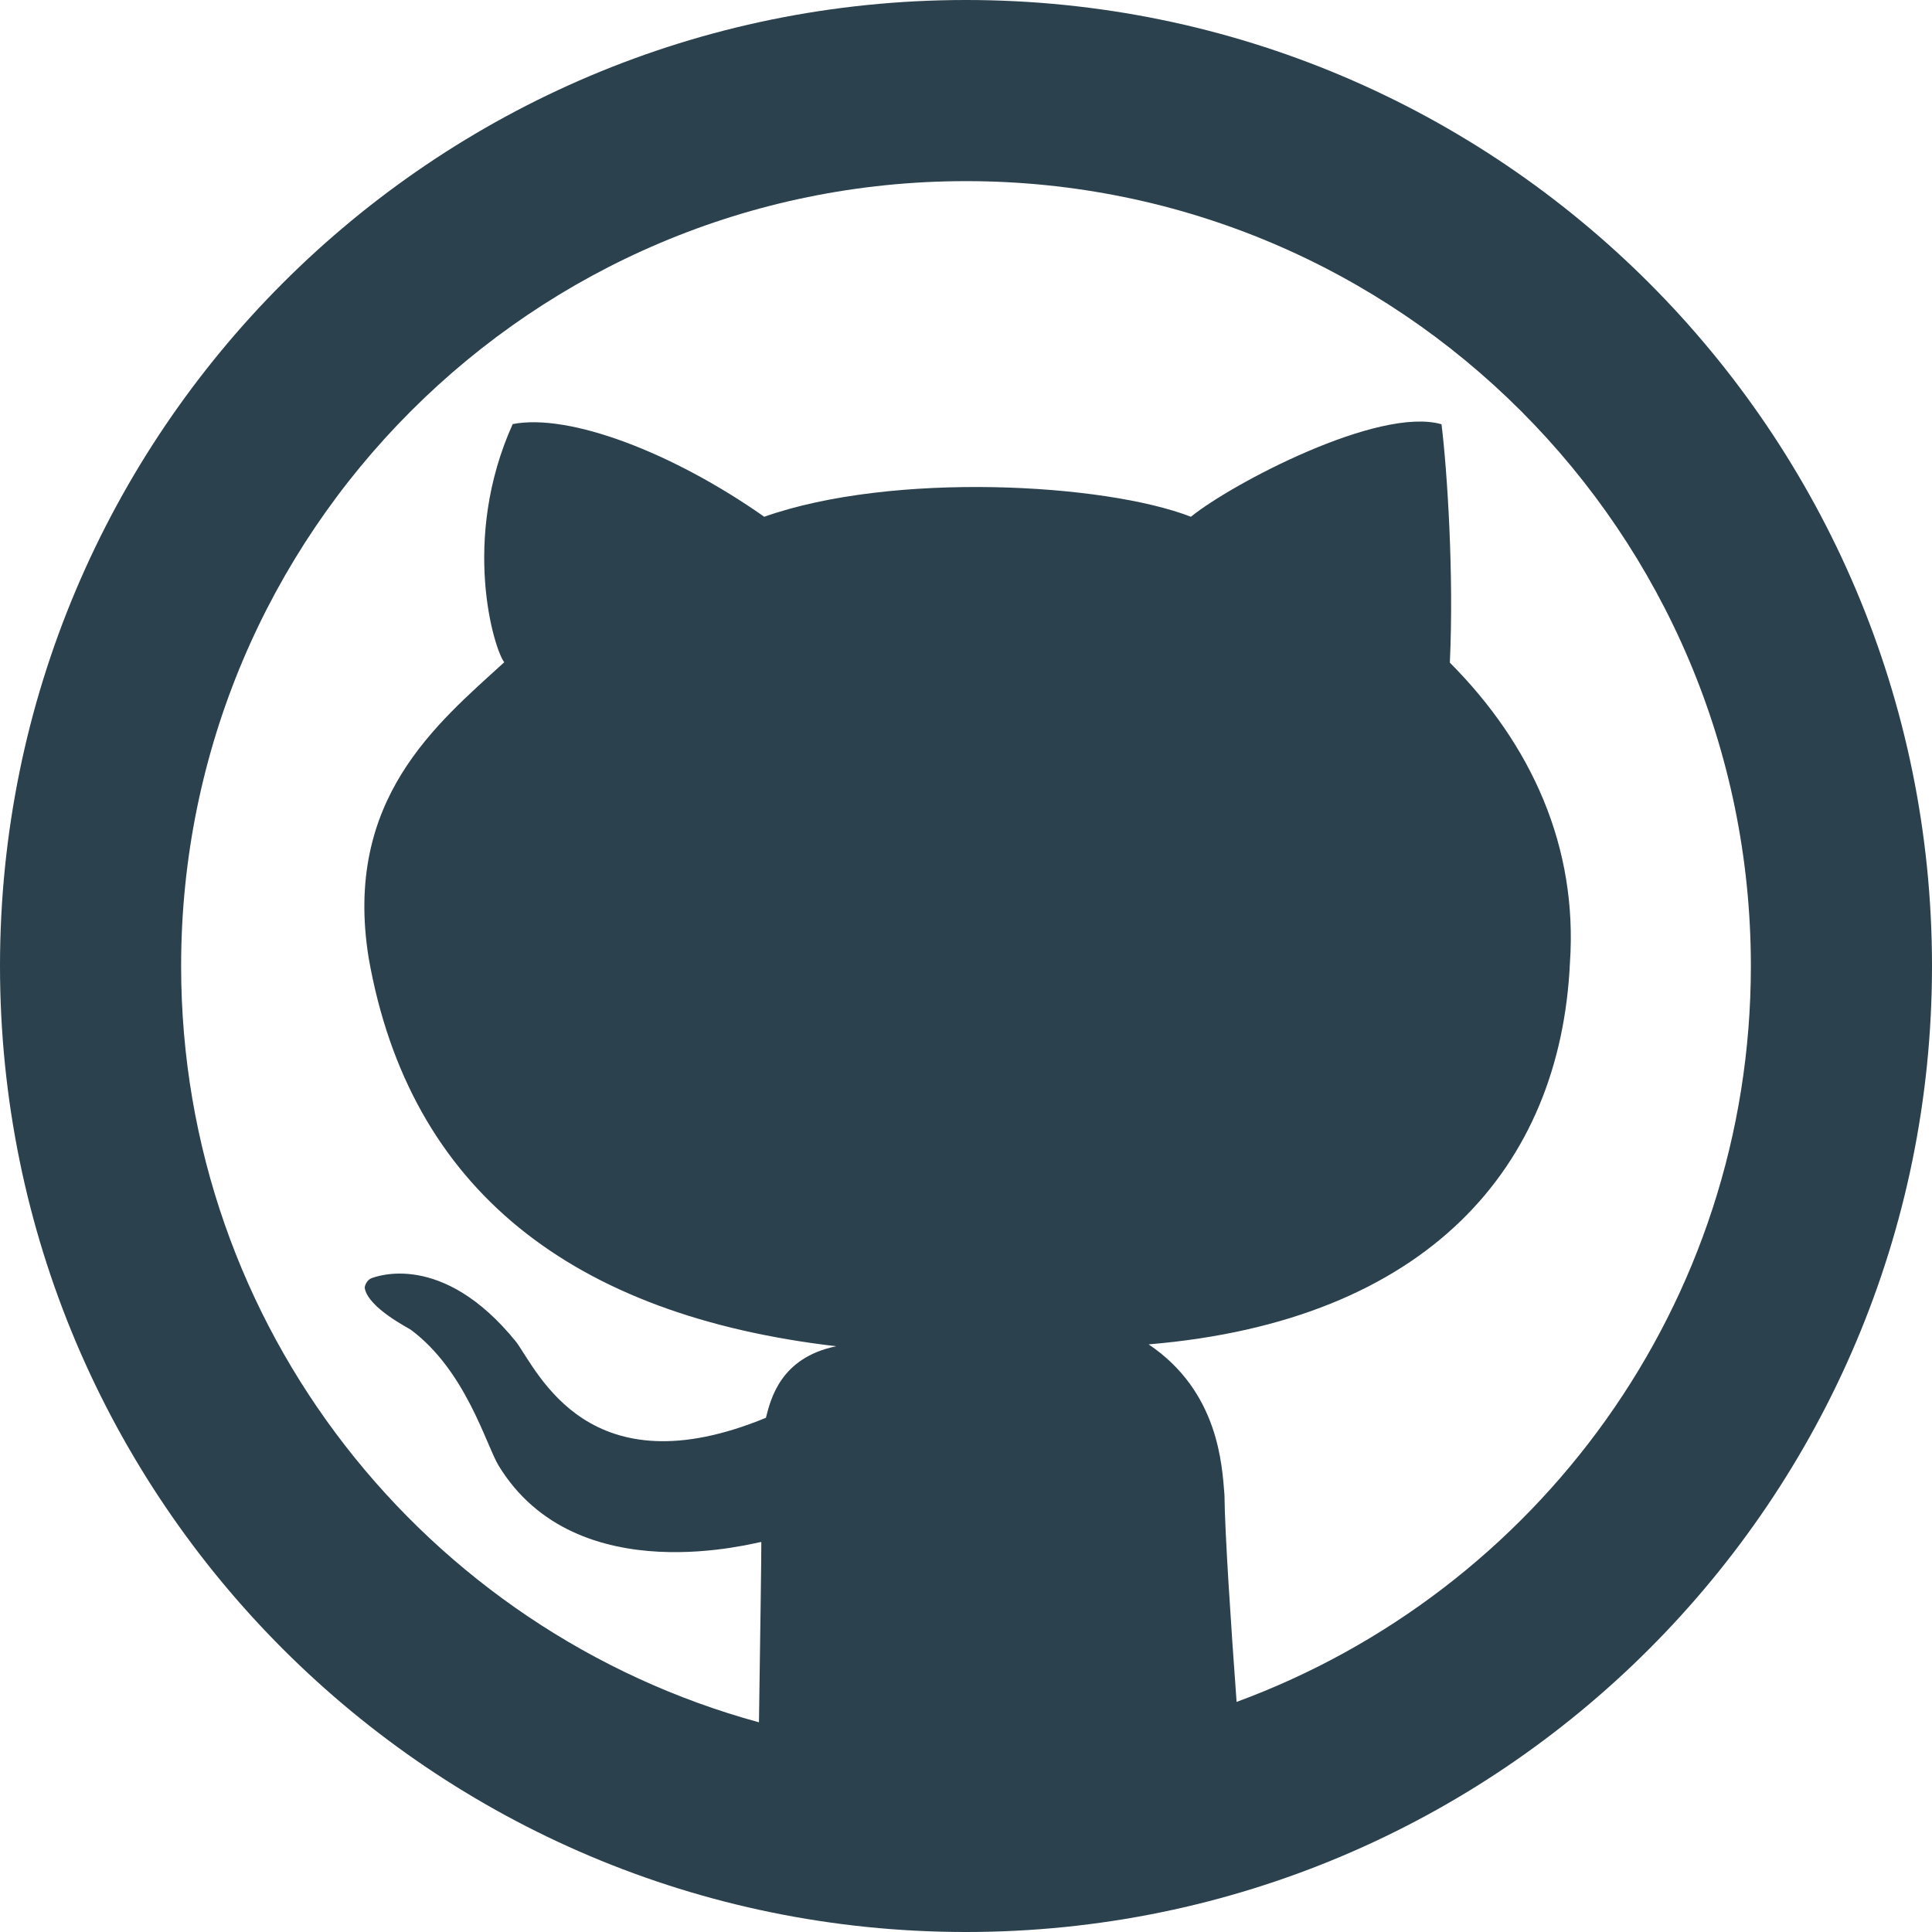
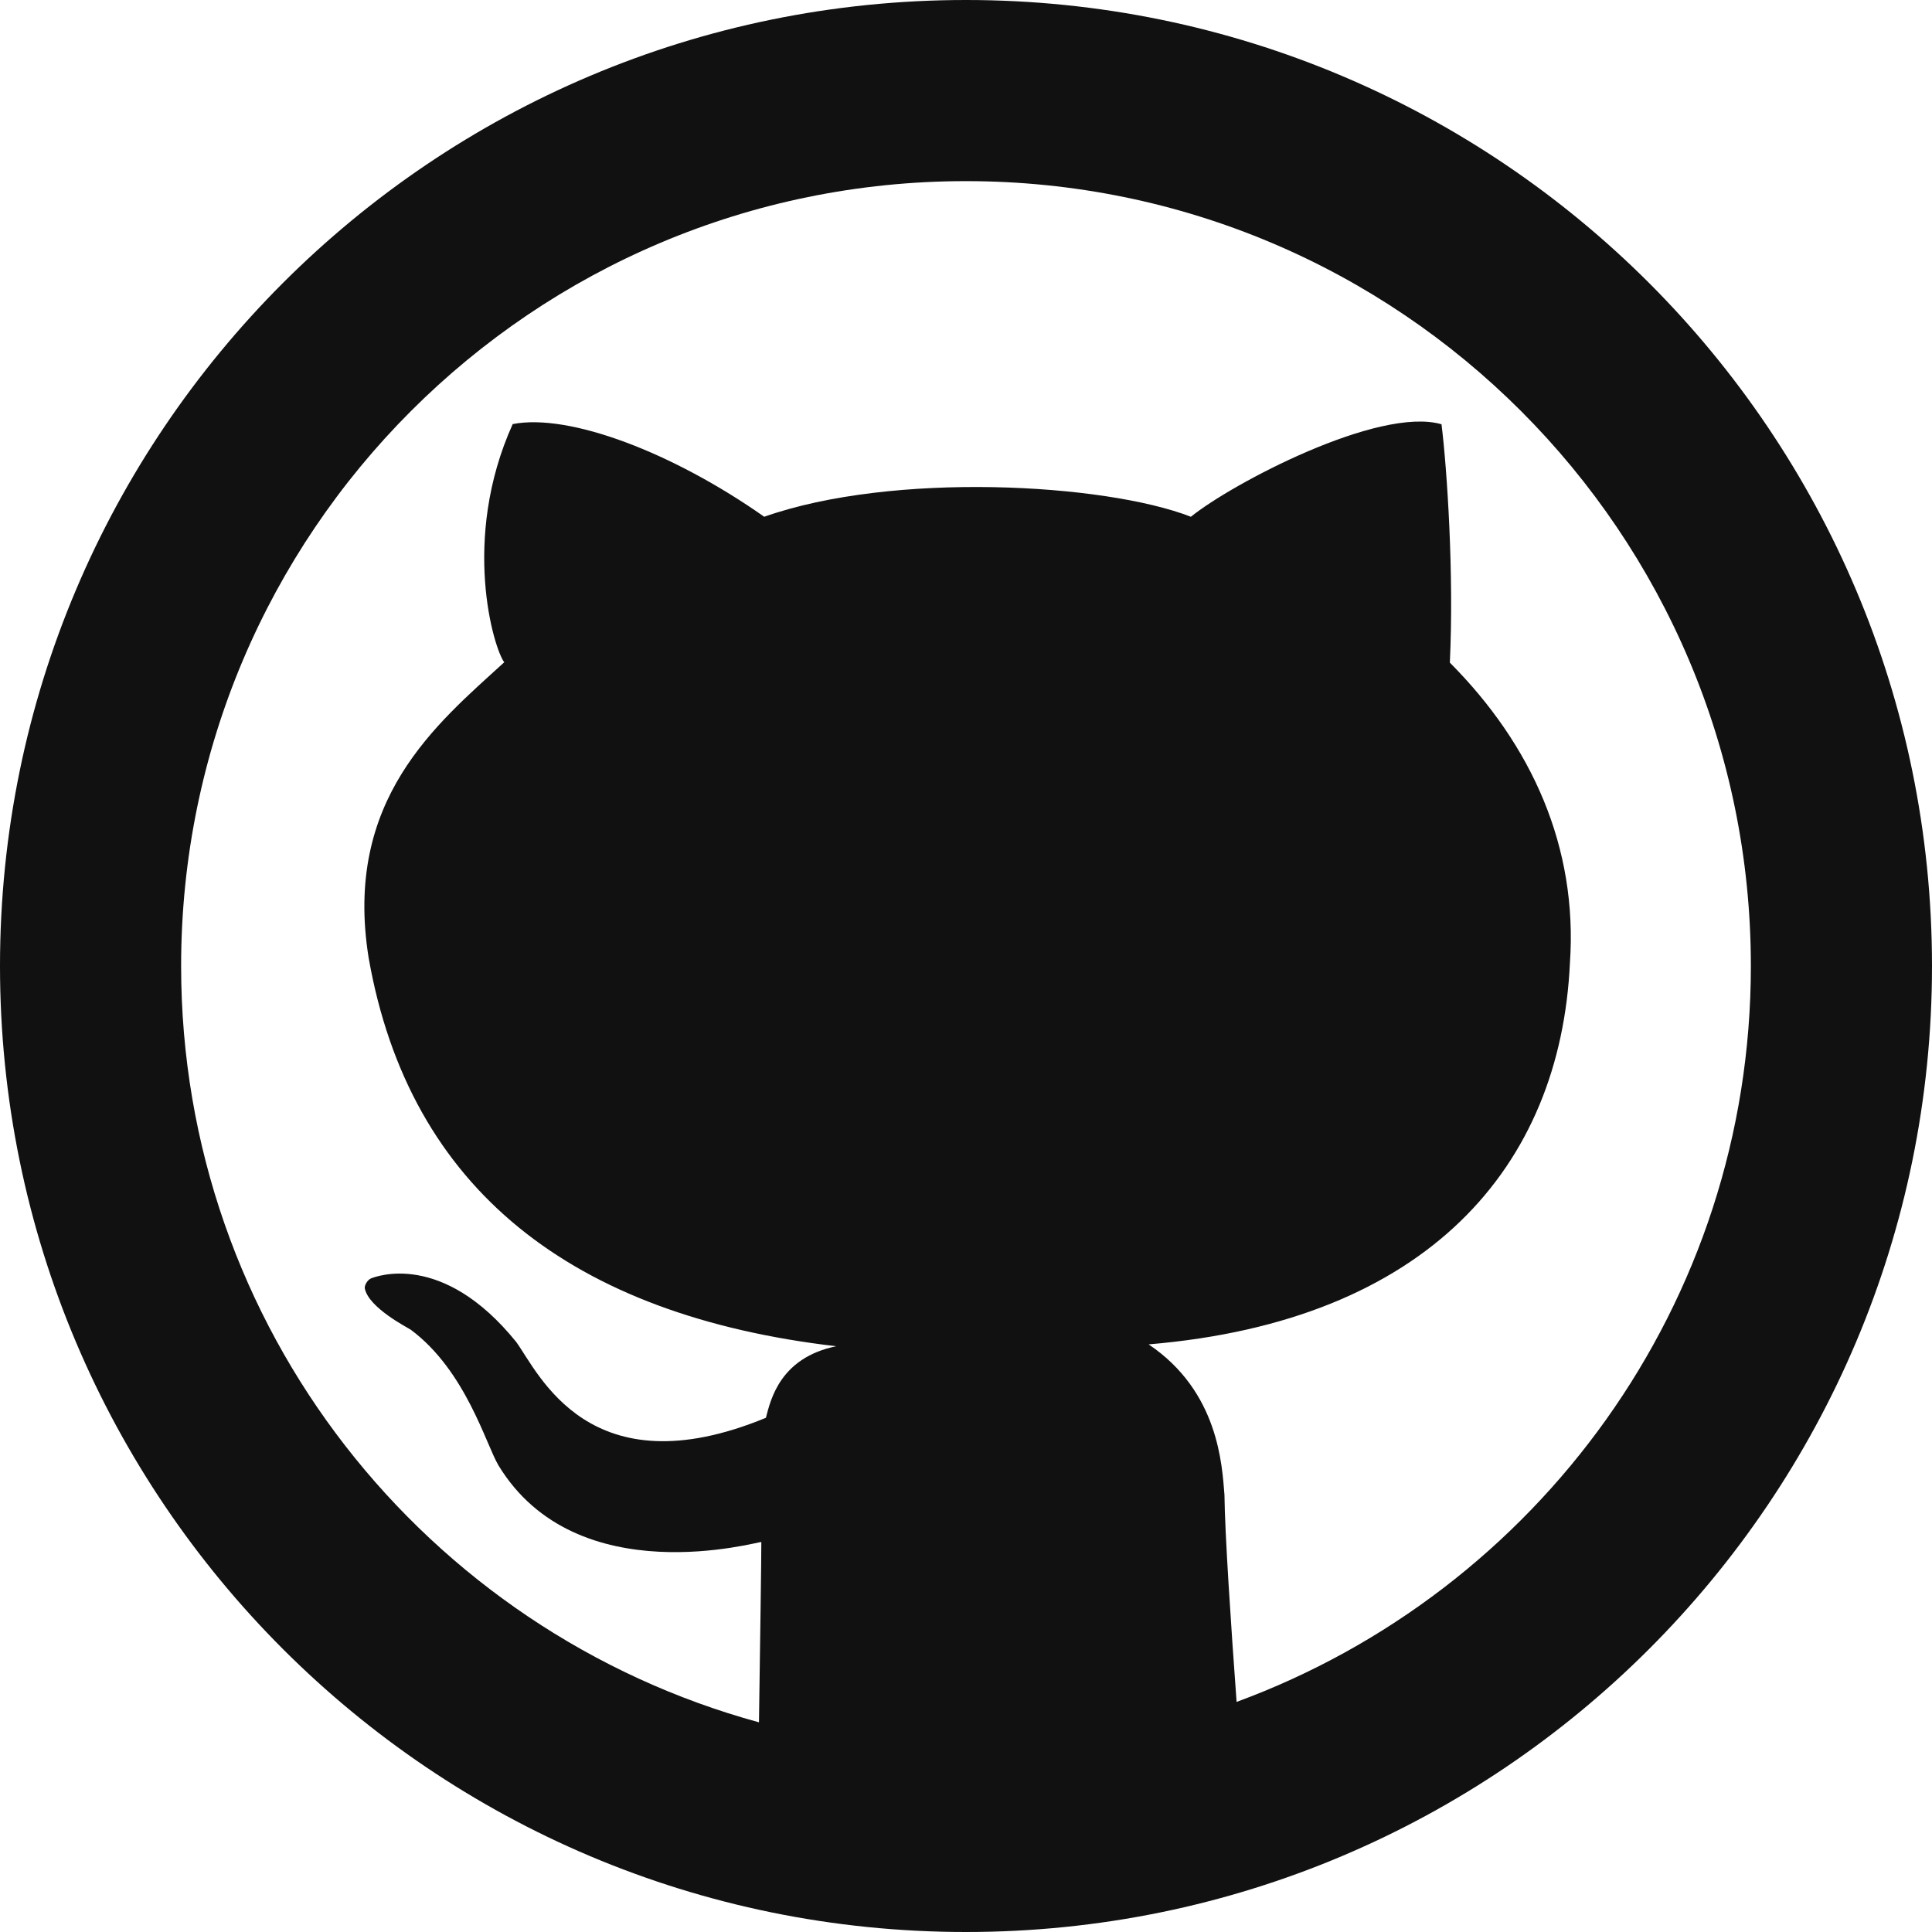
- <svg xmlns="http://www.w3.org/2000/svg" version="1.1" id="Layer_1" x="0px" y="0px" viewBox="0 0 291.32 291.32" style="enable-background:new 0 0 291.32 291.32;" xml:space="preserve">
+ <svg xmlns="http://www.w3.org/2000/svg" version="1.1" id="Layer_1" x="0px" y="0px" viewBox="0 0 291.32 291.32" style="enable-background:new 0 0 291.32 291.32;" xml:space="preserve" fill="#111111">
  <g>
-     <path style="fill:#2B414D;" d="M145.66,0C65.219,0,0,65.219,0,145.66c0,80.45,65.219,145.66,145.66,145.66   s145.66-65.21,145.66-145.66C291.319,65.219,226.1,0,145.66,0z M186.462,256.625c-0.838-11.398-1.775-25.518-1.83-31.235   c-0.364-4.388-0.838-15.549-11.434-22.677c42.068-3.523,62.087-26.774,63.526-57.499c1.202-17.497-5.754-32.883-18.107-45.3   c0.628-13.282-0.401-29.023-1.256-35.941c-9.486-2.731-31.608,8.949-37.79,13.947c-13.037-5.062-44.945-6.837-64.336,0   c-13.747-9.668-29.396-15.64-37.926-13.974c-7.875,17.452-2.813,33.948-1.275,35.914c-10.142,9.268-24.289,20.675-20.447,44.572   c6.163,35.04,30.816,53.94,70.508,58.564c-8.466,1.73-9.896,8.048-10.606,10.788c-26.656,10.997-34.275-6.791-37.644-11.425   c-11.188-13.847-21.23-9.832-21.849-9.614c-0.601,0.218-1.056,1.092-0.992,1.511c0.564,2.986,6.655,6.018,6.955,6.263   c8.257,6.154,11.316,17.27,13.2,20.438c11.844,19.473,39.374,11.398,39.638,11.562c0.018,1.702-0.191,16.032-0.355,27.184   C64.245,245.992,27.311,200.2,27.311,145.66c0-65.365,52.984-118.348,118.348-118.348S264.008,80.295,264.008,145.66   C264.008,196.668,231.69,239.992,186.462,256.625z" />
+     <path style="fill: #111111;" d="M145.66,0C65.219,0,0,65.219,0,145.66c0,80.45,65.219,145.66,145.66,145.66   s145.66-65.21,145.66-145.66C291.319,65.219,226.1,0,145.66,0z M186.462,256.625c-0.838-11.398-1.775-25.518-1.83-31.235   c-0.364-4.388-0.838-15.549-11.434-22.677c42.068-3.523,62.087-26.774,63.526-57.499c1.202-17.497-5.754-32.883-18.107-45.3   c0.628-13.282-0.401-29.023-1.256-35.941c-9.486-2.731-31.608,8.949-37.79,13.947c-13.037-5.062-44.945-6.837-64.336,0   c-13.747-9.668-29.396-15.64-37.926-13.974c-7.875,17.452-2.813,33.948-1.275,35.914c-10.142,9.268-24.289,20.675-20.447,44.572   c6.163,35.04,30.816,53.94,70.508,58.564c-8.466,1.73-9.896,8.048-10.606,10.788c-26.656,10.997-34.275-6.791-37.644-11.425   c-11.188-13.847-21.23-9.832-21.849-9.614c-0.601,0.218-1.056,1.092-0.992,1.511c0.564,2.986,6.655,6.018,6.955,6.263   c8.257,6.154,11.316,17.27,13.2,20.438c11.844,19.473,39.374,11.398,39.638,11.562c0.018,1.702-0.191,16.032-0.355,27.184   C64.245,245.992,27.311,200.2,27.311,145.66c0-65.365,52.984-118.348,118.348-118.348S264.008,80.295,264.008,145.66   C264.008,196.668,231.69,239.992,186.462,256.625z" />
  </g>
  <g>
</g>
  <g>
</g>
  <g>
</g>
  <g>
</g>
  <g>
</g>
  <g>
</g>
  <g>
</g>
  <g>
</g>
  <g>
</g>
  <g>
</g>
  <g>
</g>
  <g>
</g>
  <g>
</g>
  <g>
</g>
  <g>
</g>
</svg>
